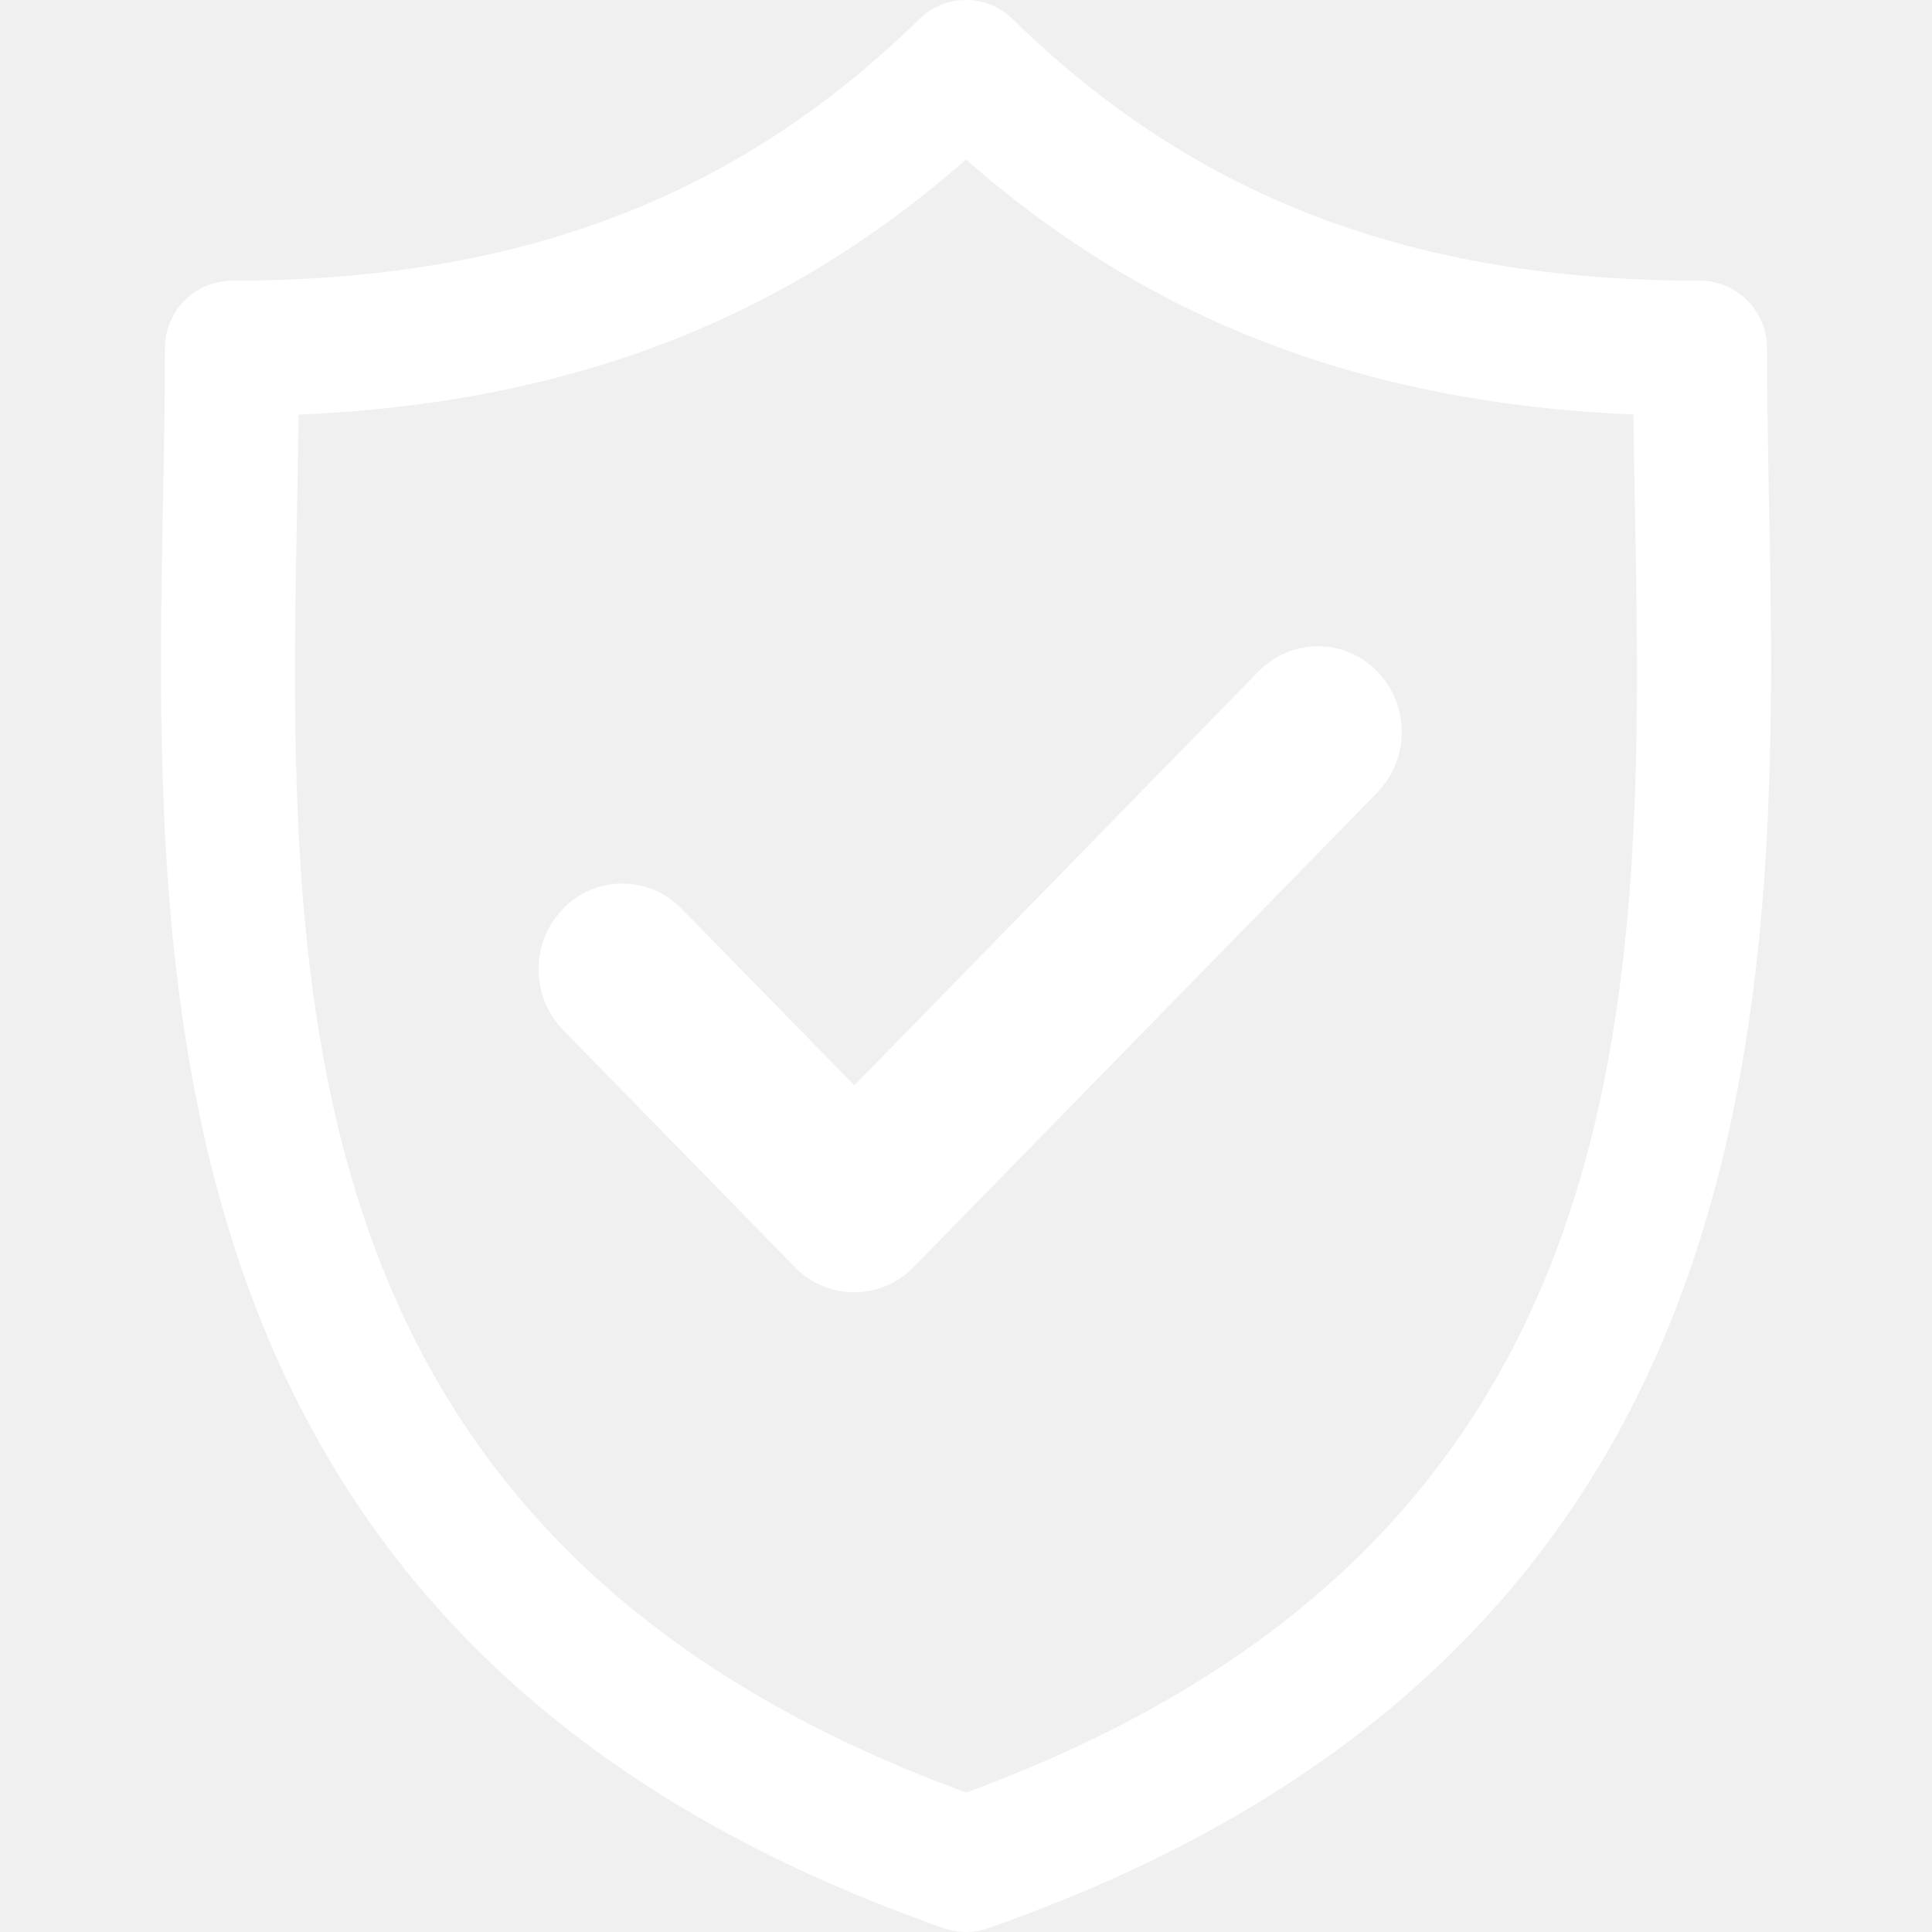
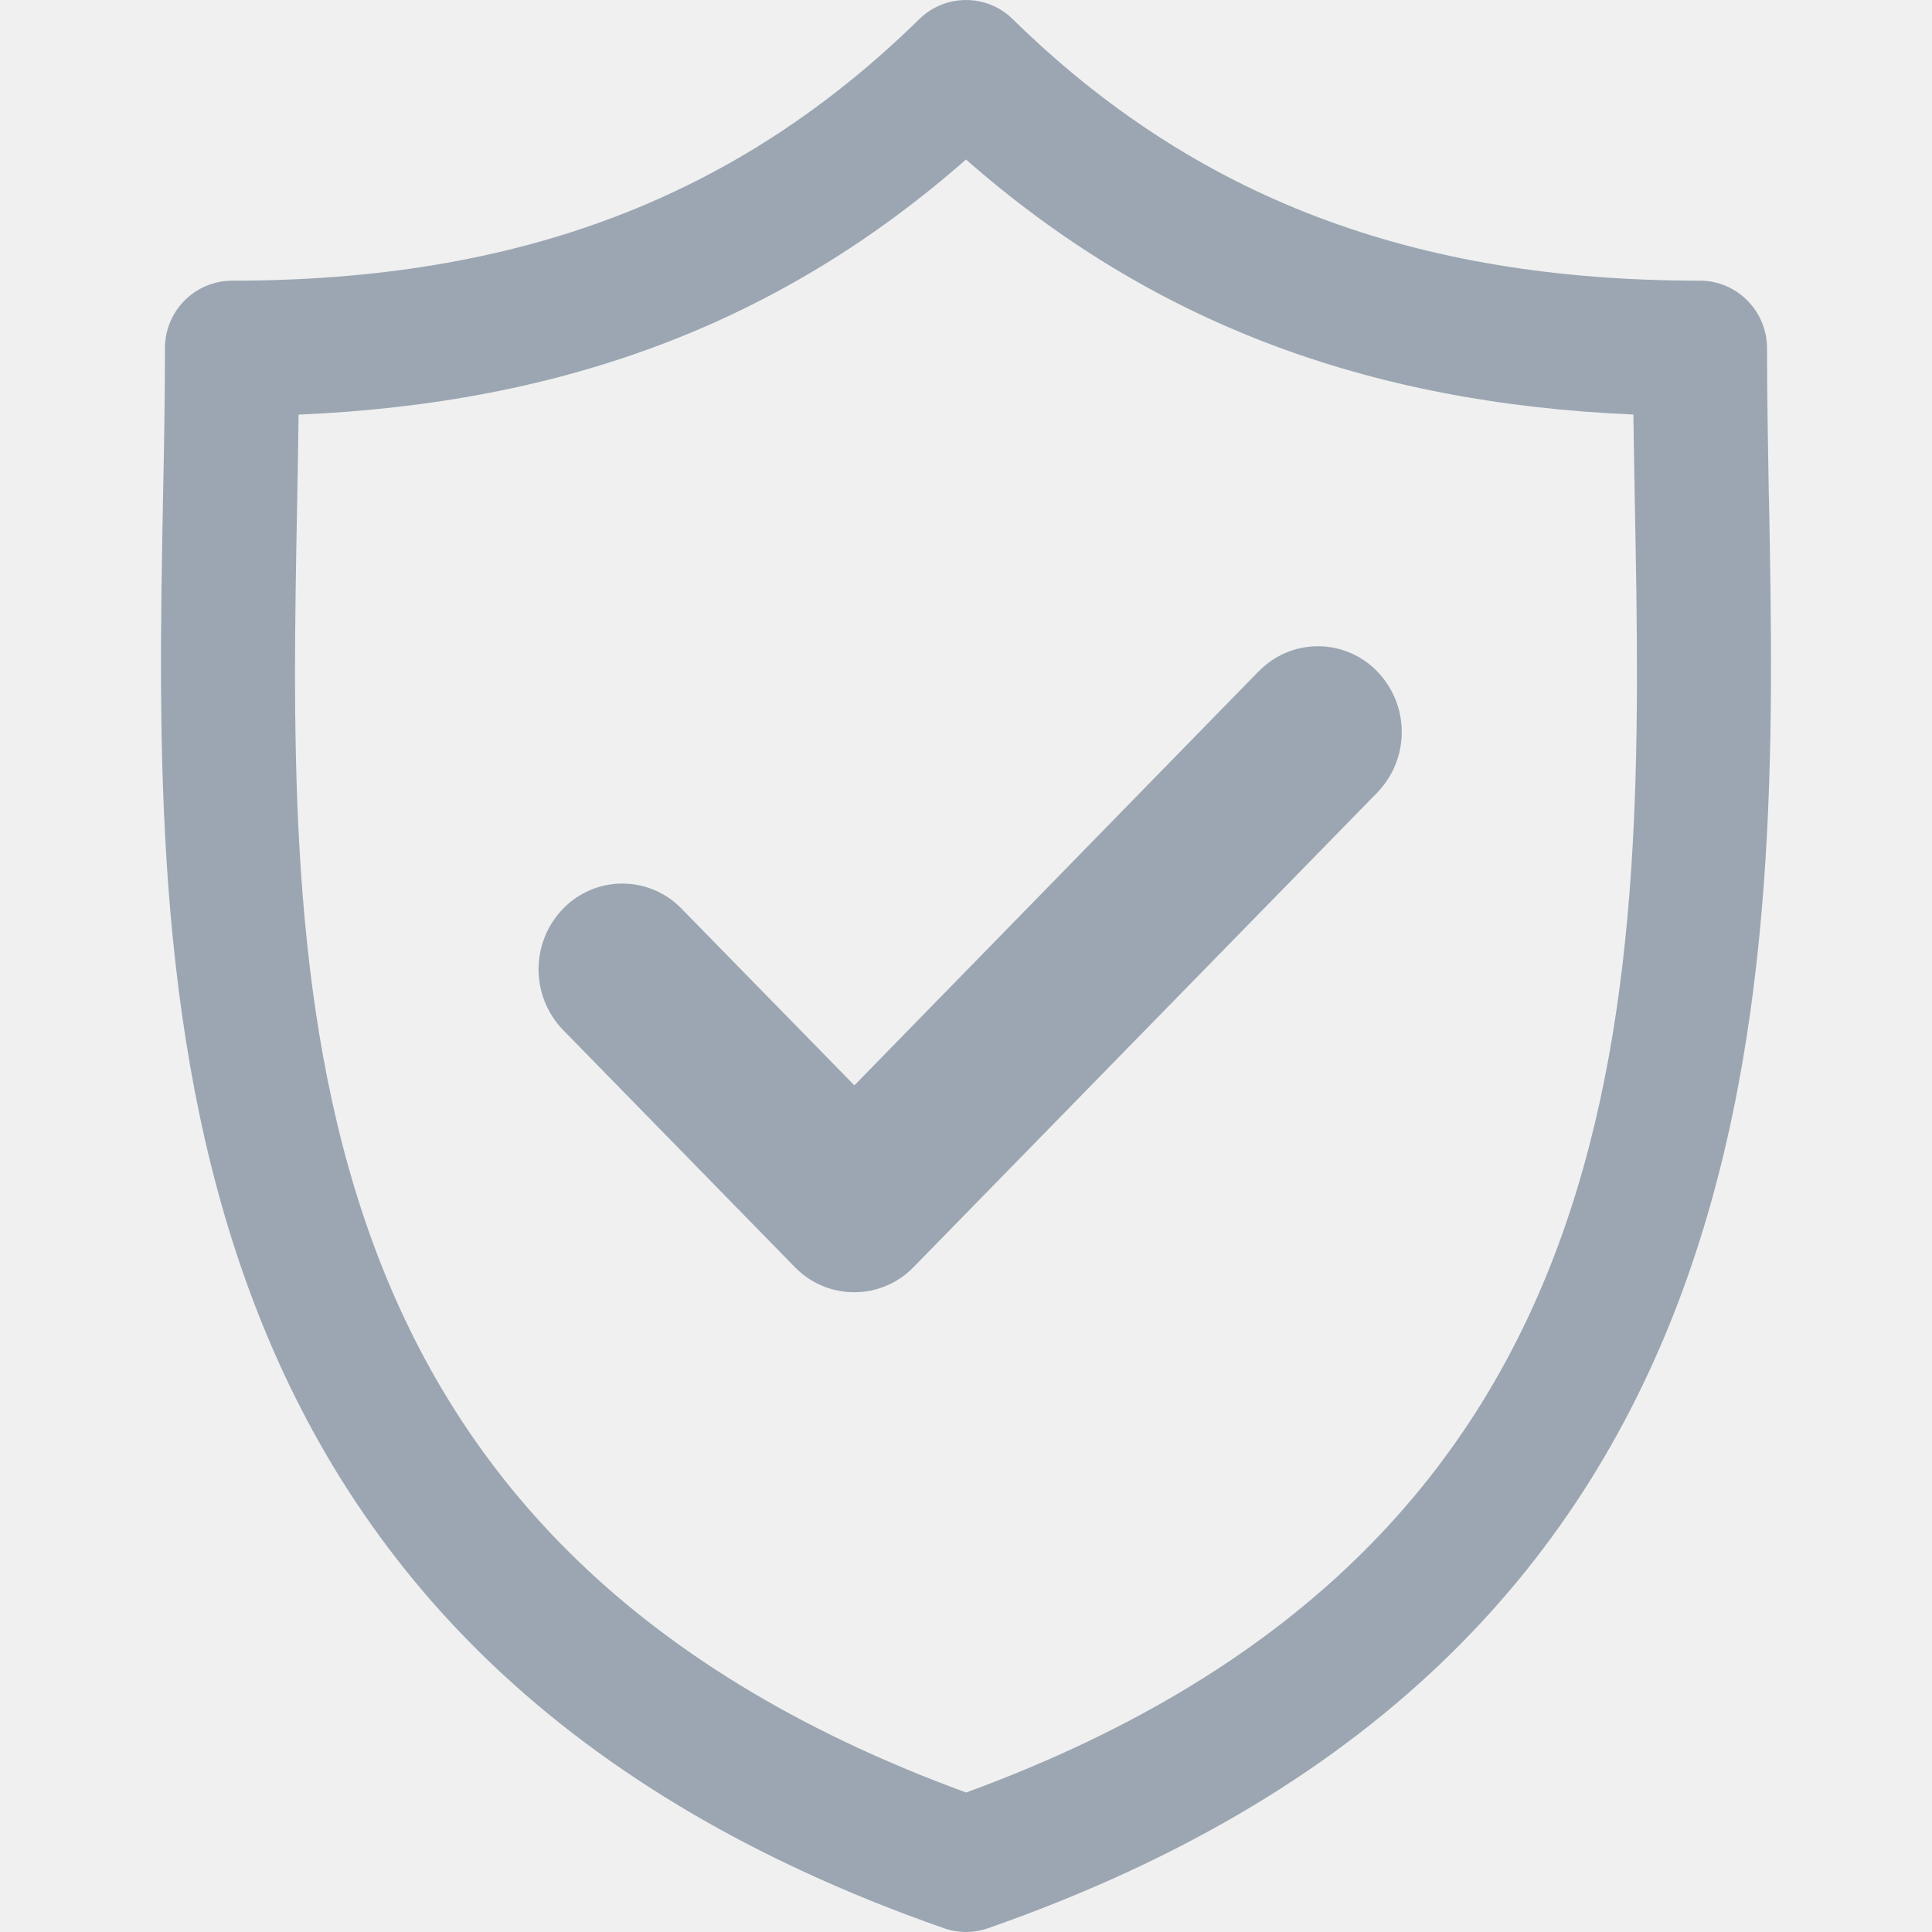
<svg xmlns="http://www.w3.org/2000/svg" width="18" height="18" viewBox="0 0 18 18">
  <g fill="none" fill-rule="nonzero">
    <path fill="none" d="M0 0h18v18H0z" />
-     <path fill="#fff" d="M16.48 4.635c-.008-.486-.017-.945-.017-1.39 0-.347-.28-.63-.625-.63-2.672 0-4.707-.774-6.403-2.437a.621.621 0 0 0-.87 0c-1.697 1.663-3.73 2.437-6.403 2.437a.627.627 0 0 0-.625.63c0 .445-.008.904-.018 1.39-.085 4.523-.203 10.716 7.276 13.33a.62.62 0 0 0 .41 0c7.479-2.614 7.361-8.808 7.276-13.33zM9 16.7C2.586 14.352 2.683 9.205 2.769 4.66c.005-.273.01-.537.013-.797C5.285 3.756 7.286 2.992 9 1.486c1.713 1.505 3.715 2.27 6.218 2.376.003.26.008.524.013.797.086 4.546.183 9.693-6.231 12.042zm2.728-10.447L7.96 10.112 6.35 8.466a.768.768 0 0 0-1.104 0 .813.813 0 0 0 0 1.13l2.16 2.21a.77.77 0 0 0 1.105 0l4.32-4.421a.812.812 0 0 0 0-1.13.768.768 0 0 0-1.104 0z" />
+     <path fill="#9BA6B2" d="M16.48 4.635c-.008-.486-.017-.945-.017-1.39 0-.347-.28-.63-.625-.63-2.672 0-4.707-.774-6.403-2.437a.621.621 0 0 0-.87 0c-1.697 1.663-3.73 2.437-6.403 2.437a.627.627 0 0 0-.625.63c0 .445-.008.904-.018 1.39-.085 4.523-.203 10.716 7.276 13.33a.62.62 0 0 0 .41 0c7.479-2.614 7.361-8.808 7.276-13.33zM9 16.7C2.586 14.352 2.683 9.205 2.769 4.66c.005-.273.01-.537.013-.797C5.285 3.756 7.286 2.992 9 1.486c1.713 1.505 3.715 2.27 6.218 2.376.003.26.008.524.013.797.086 4.546.183 9.693-6.231 12.042zm2.728-10.447L7.96 10.112 6.35 8.466a.768.768 0 0 0-1.104 0 .813.813 0 0 0 0 1.13l2.16 2.21a.77.77 0 0 0 1.105 0l4.32-4.421a.812.812 0 0 0 0-1.13.768.768 0 0 0-1.104 0z" />
  </g>
</svg>
